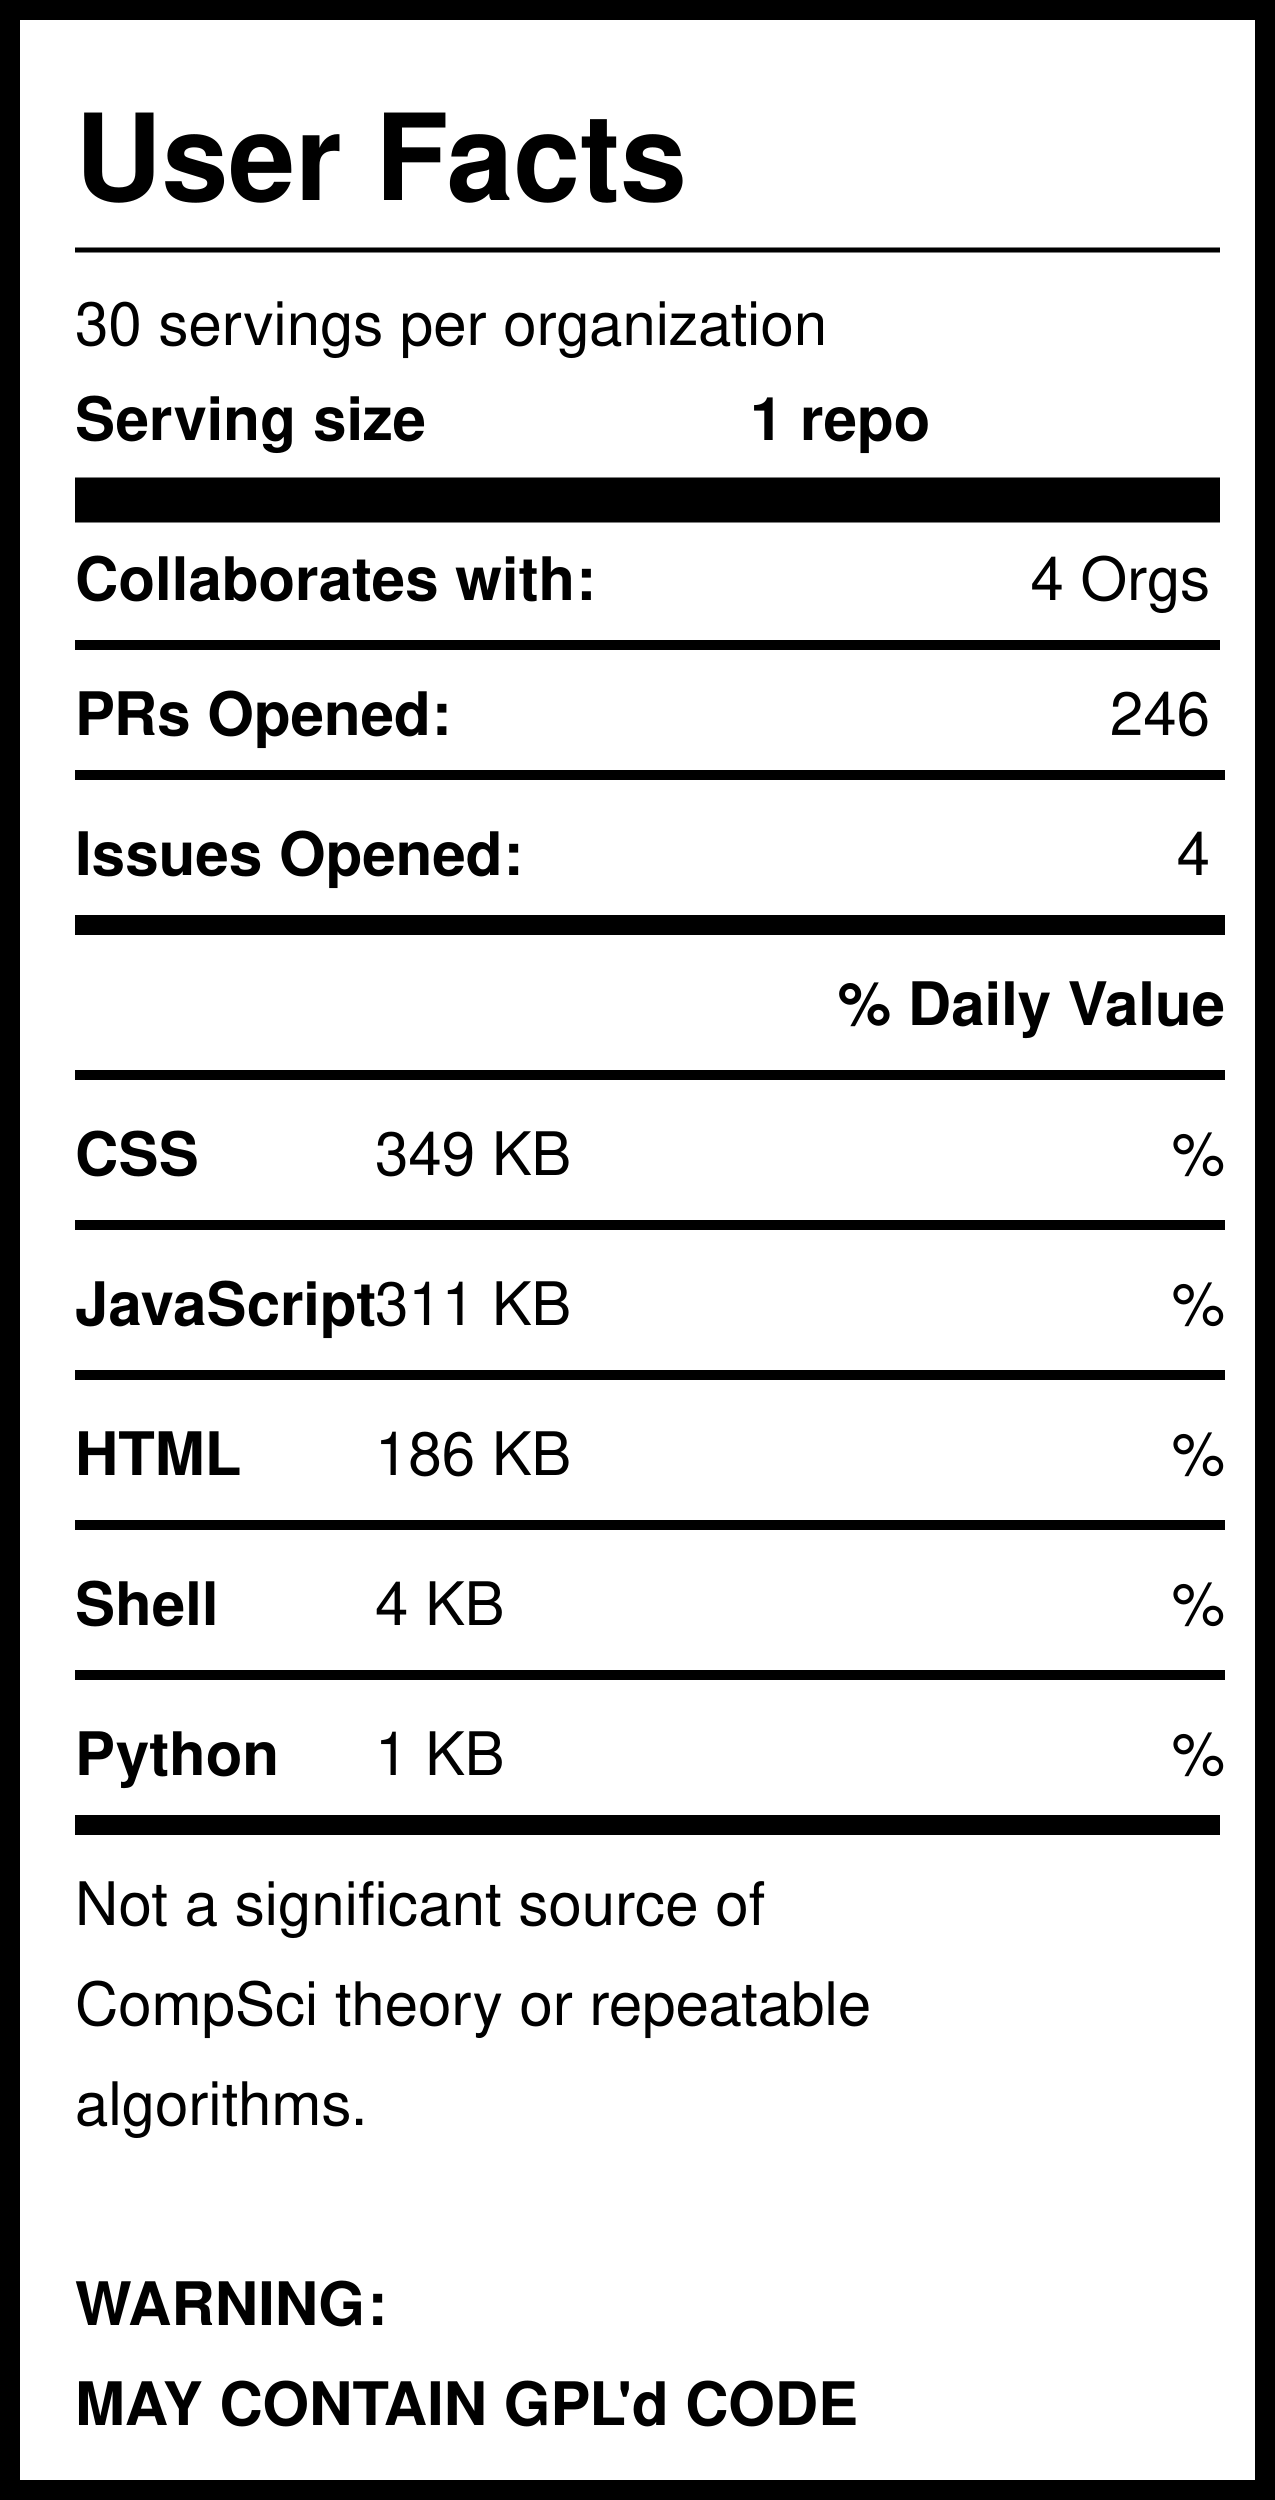
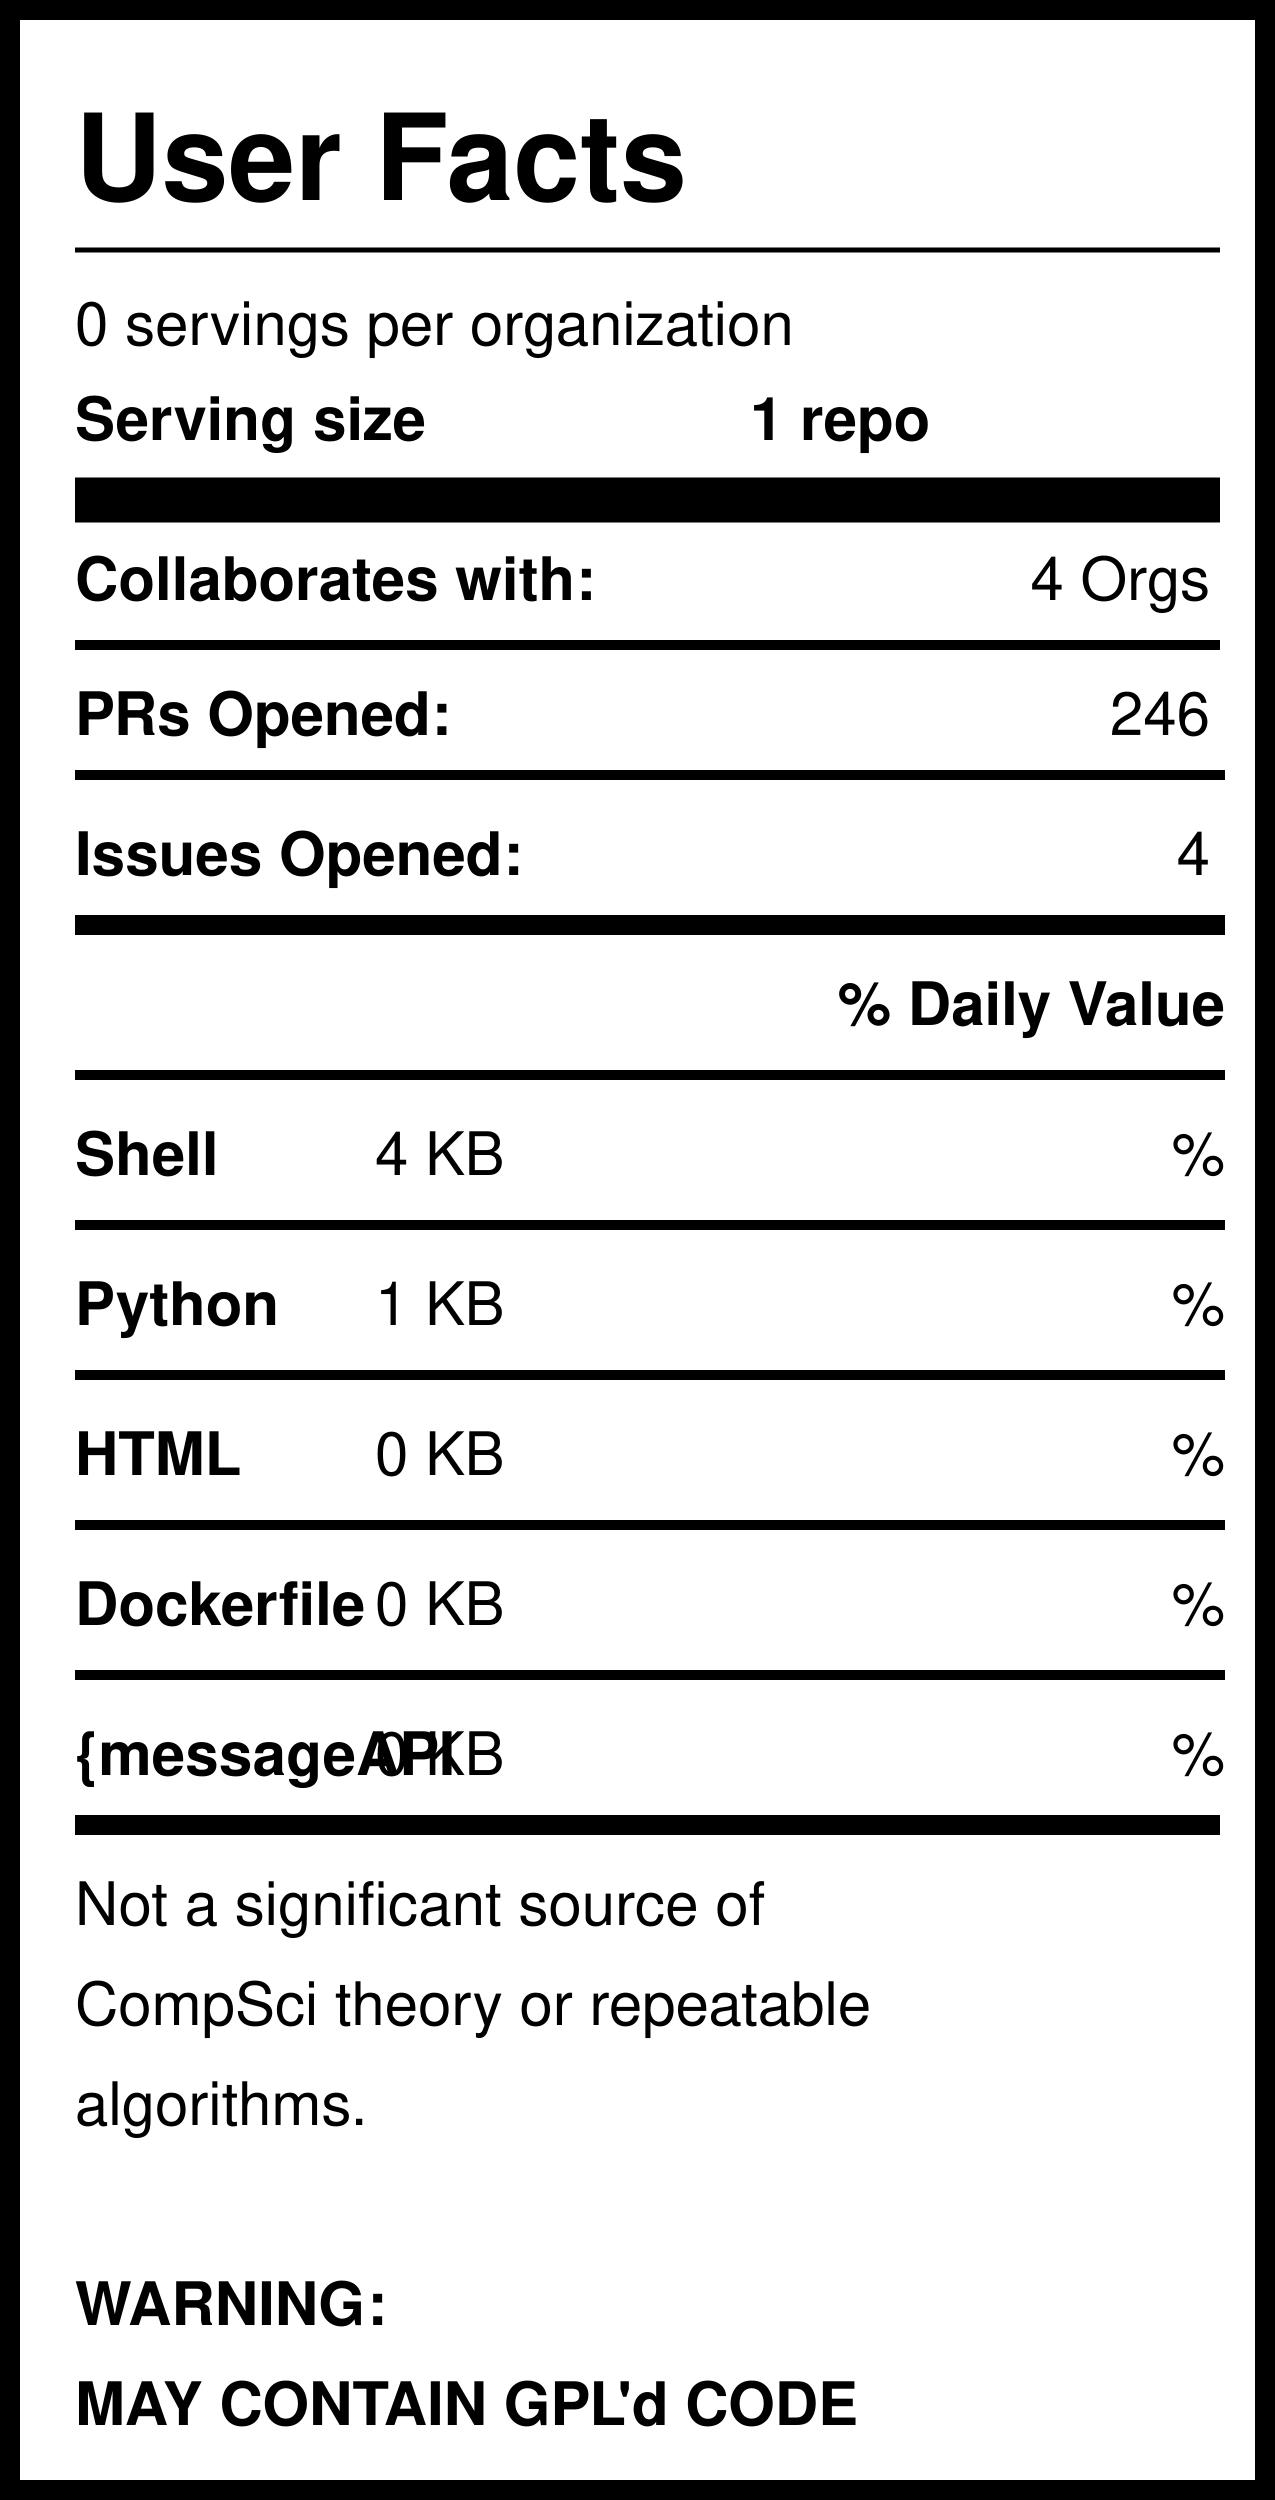
<svg xmlns="http://www.w3.org/2000/svg" version="1.1" width="255" height="500" style="background: white">
  <svg width="255" height="500">
    <rect width="255" height="500" style="fill:rgb(255,255,255);stroke-width:8;stroke:rgb(0,0,0)" />
    <text x="15" y="40" font-family="Helvetica" font-weight="bold" font-size="2em">User Facts</text>
    <line x1="15" y1="50" x2="244" y2="50" style="stroke:rgb(0,0,0);stroke-width:1" />
-     <text x="15" y="69" font-family="Helvetica" lengthAdjust="spacingAndGlyphs">30 servings per organization</text>
+     <text x="15" y="69" font-family="Helvetica" lengthAdjust="spacingAndGlyphs">0 servings per organization</text>
    <text x="15" y="88" font-family="Helvetica" font-weight="bold" lengthAdjust="spacingAndGlyphs">Serving size</text>
    <text x="150" y="88" font-family="Helvetica" font-weight="bold" lengthAdjust="spacingAndGlyphs">1 repo</text>
    <line x1="15" y1="100" x2="244" y2="100" style="stroke:rgb(0,0,0);stroke-width:9" />
    <text x="15" y="120" font-family="Helvetica" font-weight="bold" lengthAdjust="spacingAndGlyphs">Collaborates with:</text>
    <text x="242" y="120" font-family="Helvetica" text-anchor="end" lengthAdjust="spacingAndGlyphs">4 Orgs</text>
    <line x1="15" y1="129" x2="244" y2="129" style="stroke:rgb(0,0,0);stroke-width:2" />
    <text x="15" y="147" font-family="Helvetica" font-weight="bold" lengthAdjust="spacingAndGlyphs">PRs Opened:</text>
    <text x="242" y="147" font-family="Helvetica" text-anchor="end" lengthAdjust="spacingAndGlyphs">246</text>
    <text x="15" y="175" font-family="Helvetica" font-weight="bold" lengthAdjust="spacingAndGlyphs">Issues Opened:</text>
    <text x="242" y="175" font-family="Helvetica" lengthAdjust="spacingAndGlyphs" text-anchor="end">4</text>
    <line x1="15" y1="185" x2="245" y2="185" style="stroke:rgb(0,0,0);stroke-width:4" />
    <line x1="15" y1="155" x2="245" y2="155" style="stroke:rgb(0,0,0);stroke-width:2" />
    <text x="245" y="205" font-family="Helvetica" font-weight="bold" text-anchor="end" lengthAdjust="spacingAndGlyphs">% Daily Value</text>
    <line x1="15" y1="215" x2="245" y2="215" style="stroke:rgb(0,0,0);stroke-width:2" />
-     <text x="15" y="235" font-family="Helvetica" font-weight="bold" lengthAdjust="spacingAndGlyphs">CSS</text>
-     <text x="75" y="235" font-family="Helvetica" lengthAdjust="spacingAndGlyphs">349 KB</text>
+     <text x="15" y="235" font-family="Helvetica" font-weight="bold" lengthAdjust="spacingAndGlyphs">Shell</text>
+     <text x="75" y="235" font-family="Helvetica" lengthAdjust="spacingAndGlyphs">4 KB</text>
    <text x="245" y="235" font-family="Helvetica" lengthAdjust="spacingAndGlyphs" text-anchor="end">%</text>
    <line x1="15" y1="245" x2="245" y2="245" style="stroke:rgb(0,0,0);stroke-width:2" />
-     <text x="15" y="265" font-family="Helvetica" font-weight="bold" lengthAdjust="spacingAndGlyphs">JavaScript</text>
-     <text x="75" y="265" font-family="Helvetica" lengthAdjust="spacingAndGlyphs">311 KB</text>
+     <text x="15" y="265" font-family="Helvetica" font-weight="bold" lengthAdjust="spacingAndGlyphs">Python</text>
+     <text x="75" y="265" font-family="Helvetica" lengthAdjust="spacingAndGlyphs">1 KB</text>
    <text x="245" y="265" font-family="Helvetica" lengthAdjust="spacingAndGlyphs" text-anchor="end">%</text>
    <line x1="15" y1="275" x2="245" y2="275" style="stroke:rgb(0,0,0);stroke-width:2" />
    <text x="15" y="295" font-family="Helvetica" font-weight="bold" lengthAdjust="spacingAndGlyphs">HTML</text>
-     <text x="75" y="295" font-family="Helvetica" lengthAdjust="spacingAndGlyphs">186 KB</text>
+     <text x="75" y="295" font-family="Helvetica" lengthAdjust="spacingAndGlyphs">0 KB</text>
    <text x="245" y="295" font-family="Helvetica" lengthAdjust="spacingAndGlyphs" text-anchor="end">%</text>
    <line x1="15" y1="305" x2="245" y2="305" style="stroke:rgb(0,0,0);stroke-width:2" />
-     <text x="15" y="325" font-family="Helvetica" font-weight="bold" lengthAdjust="spacingAndGlyphs">Shell</text>
-     <text x="75" y="325" font-family="Helvetica" lengthAdjust="spacingAndGlyphs">4 KB</text>
+     <text x="15" y="325" font-family="Helvetica" font-weight="bold" lengthAdjust="spacingAndGlyphs">Dockerfile</text>
+     <text x="75" y="325" font-family="Helvetica" lengthAdjust="spacingAndGlyphs">0 KB</text>
    <text x="245" y="325" font-family="Helvetica" lengthAdjust="spacingAndGlyphs" text-anchor="end">%</text>
    <line x1="15" y1="335" x2="245" y2="335" style="stroke:rgb(0,0,0);stroke-width:2" />
-     <text x="15" y="355" font-family="Helvetica" font-weight="bold" lengthAdjust="spacingAndGlyphs">Python</text>
-     <text x="75" y="355" font-family="Helvetica" lengthAdjust="spacingAndGlyphs">1 KB</text>
+     <text x="15" y="355" font-family="Helvetica" font-weight="bold" lengthAdjust="spacingAndGlyphs">{messageAPI</text>
+     <text x="75" y="355" font-family="Helvetica" lengthAdjust="spacingAndGlyphs">0 KB</text>
    <text x="245" y="355" font-family="Helvetica" lengthAdjust="spacingAndGlyphs" text-anchor="end">%</text>
    <line x1="15" y1="365" x2="244" y2="365" style="stroke:rgb(0,0,0);stroke-width:4" />
    <text id="Warning1" x="15" y="385" font-family="Helvetica" lengthAdjust="spacingAndGlyphs">Not a significant source of </text>
    <text id="Warning2" x="15" y="405" font-family="Helvetica" lengthAdjust="spacingAndGlyphs">CompSci theory or repeatable</text>
    <text id="Warning3" x="15" y="425" font-family="Helvetica" lengthAdjust="spacingAndGlyphs">algorithms. </text>
    <text id="GPL1" x="15" y="465" font-family="Helvetica" font-weight="bold" lengthAdjust="spacingAndGlyphs">WARNING:</text>
    <text id="GPL2" x="15" y="485" font-family="Helvetica" font-weight="bold" lengthAdjust="spacingAndGlyphs">MAY CONTAIN GPL'd CODE</text>
  </svg>
</svg>
